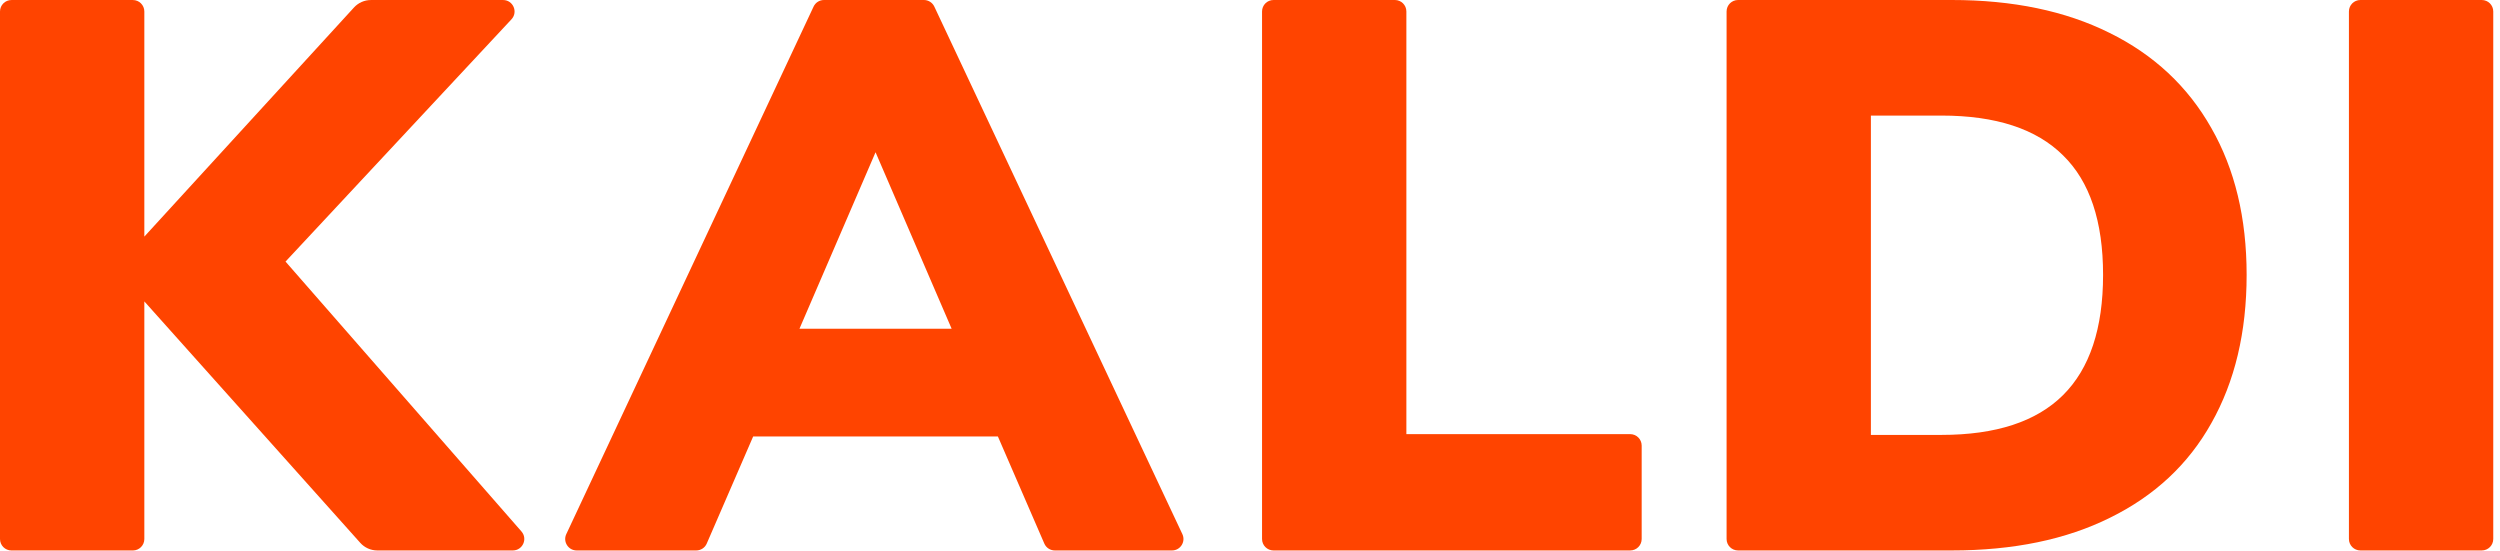
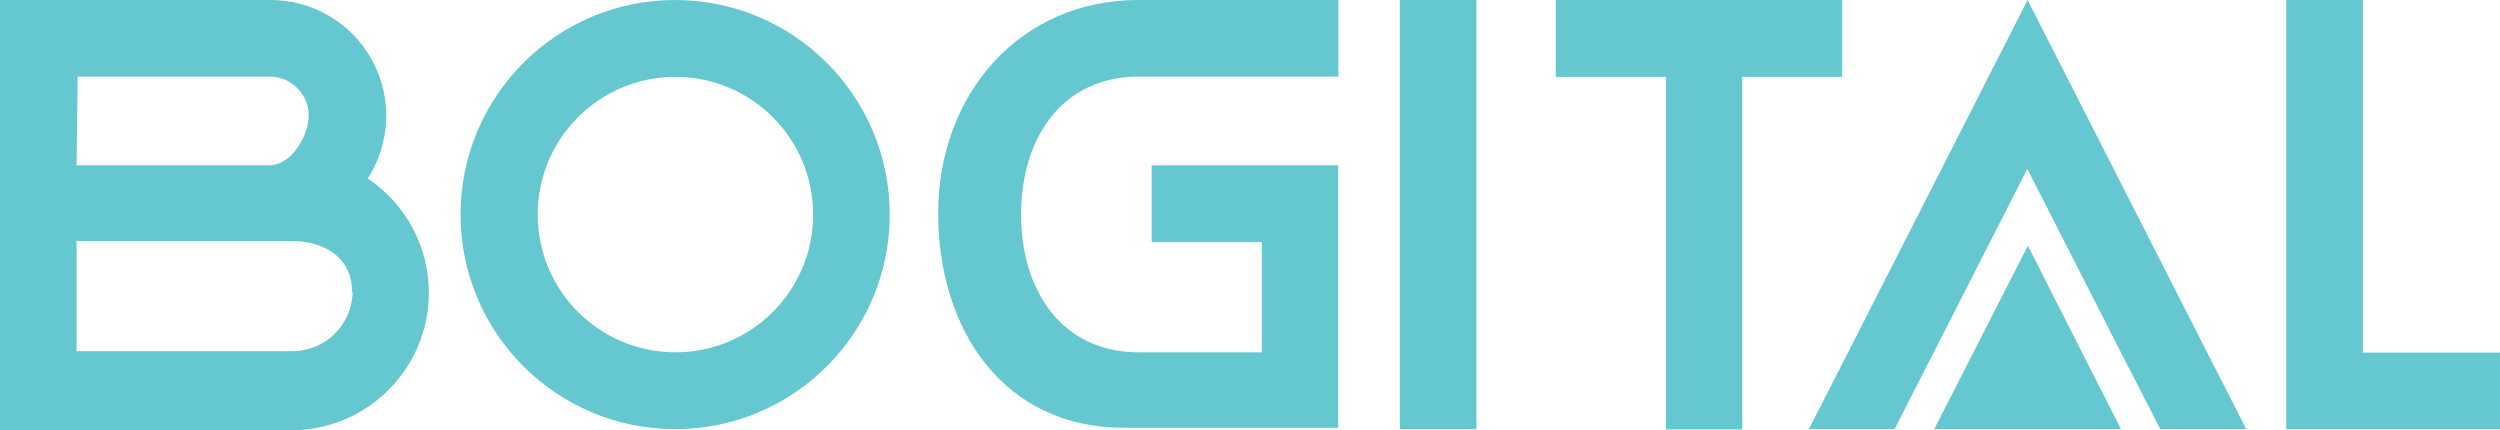
- <svg xmlns="http://www.w3.org/2000/svg" xmlns:xlink="http://www.w3.org/1999/xlink" viewBox="0 0 109 24">
-   <g transform="translate(-1470)">
-     <g style="mix-blend-mode:normal" transform="translate(1470)" fill="#f40">
-       <use xlink:href="#b" style="mix-blend-mode:normal" />
-       <use xlink:href="#c" style="mix-blend-mode:normal" />
-       <use xlink:href="#d" style="mix-blend-mode:normal" />
-       <use xlink:href="#e" style="mix-blend-mode:normal" />
-       <use xlink:href="#f" style="mix-blend-mode:normal" />
+ <svg xmlns="http://www.w3.org/2000/svg" viewBox="0 0 90.76 15.59">
+   <defs>
+     <style>.cls-1{fill:#65c8d0;}</style>
+   </defs>
+   <g id="Layer_2" data-name="Layer 2">
+     <g id="Layer_1-2" data-name="Layer 1">
+       <path class="cls-1" d="M15.57,10.62a5,5,0,0,1-5,5H0V0H9.82a4.2,4.2,0,0,1,3.53,6.48A5,5,0,0,1,15.57,10.62ZM2.78,6h7c.79,0,1.43-1.05,1.43-1.84A1.43,1.43,0,0,0,9.82,2.78h-7Zm10,4.57c0-1.21-1-1.82-2.19-1.82H2.78v4h7.83A2.19,2.19,0,0,0,12.8,10.62Z" />
+       <path class="cls-1" d="M32.3,7.79A7.79,7.79,0,1,1,24.51,0,7.79,7.79,0,0,1,32.3,7.79Zm-2.78,0a5,5,0,1,0-5,5A5,5,0,0,0,29.52,7.79Z" />
+       <path class="cls-1" d="M37.07,7.79c0,2.77,1.49,5,4.26,5h4.48v-4h-4V6h6.77v9.53H40.79c-4.3,0-6.73-3.49-6.73-7.79S37,0,41.33,0h7.26V2.78l-7.26,0C38.56,2.79,37.07,5,37.07,7.79Z" />
+       <path class="cls-1" d="M50.82,15.58V0H53.6V15.58Z" />
+       <path class="cls-1" d="M66.88,0V2.79H63.25V15.59H60.48V2.79h-4V0Z" />
+       <path class="cls-1" d="M81.55,15.58H78.43L77,12.8l-3.4-6.67-3.4,6.67-1.42,2.78H65.67l1.42-2.78L73.61,0l6.52,12.8Z" />
+       <path class="cls-1" d="M70.22,15.58l3.4-6.66L77,15.58" />
+       <polygon class="cls-1" points="85.78 12.8 85.78 0 83 0 83 15.58 85.78 15.58 90.76 15.58 90.76 12.8 85.78 12.8" />
    </g>
  </g>
-   <defs>
-     <path id="b" d="M22.735 23.171c.283.323.053.829-.376.829h-5.907c-.285 0-.556-.121-.745-.333l-9.414-10.526v10.36c0 .276-.224.5-.5.5h-5.293c-.276 0-.5-.224-.5-.5v-23c0-.276.224-.5.5-.5h5.293c.276 0 .5.224.5.5v9.815l9.141-9.99c.19-.207.457-.325.738-.325h5.762c.437 0 .664.521.366.841l-9.851 10.563 10.287 11.767z" />
-     <path id="c" d="M45.991 24c-.199 0-.38-.118-.459-.301l-2.024-4.669h-10.67l-2.024 4.669c-.079.183-.259.301-.459.301h-5.212c-.366 0-.608-.381-.453-.712l10.782-23c.082-.176.259-.288.453-.288h4.358c.194 0 .37.112.453.287l10.815 23c.156.332-.086.713-.452.713h-5.108zm-11.135-9.668h6.635l-3.317-7.694-3.317 7.694z" />
-     <path id="d" d="M55.525 24c-.276 0-.5-.224-.5-.5v-23c0-.276.224-.5.5-.5h5.293c.276 0 .5.224.5.5v18.428h9.759c.276 0 .5.224.5.5v4.072c0 .276-.224.5-.5.5h-15.552z" />
-     <path id="e" d="M75.279.5c0-.276.224-.5.5-.5h9.315c2.667 0 4.959.477 6.874 1.43 1.938.953 3.42 2.338 4.446 4.153 1.026 1.793 1.539 3.926 1.539 6.4 0 2.496-.513 4.652-1.539 6.468-1.003 1.793-2.474 3.166-4.412 4.119-1.915.953-4.218 1.43-6.908 1.43h-9.315c-.276 0-.5-.224-.5-.5v-23zm9.37 18.462c2.371 0 4.138-.579 5.301-1.736 1.163-1.157 1.744-2.905 1.744-5.242 0-2.338-.581-4.074-1.744-5.209-1.163-1.157-2.93-1.736-5.301-1.736h-3.078v13.923h3.078z" />
-     <path id="f" d="M102.913 24c-.276 0-.5-.224-.5-.5v-23c0-.276.224-.5.5-.5h5.293c.276 0 .5.224.5.5v23c0 .276-.224.5-.5.5h-5.293z" />
-   </defs>
</svg>
